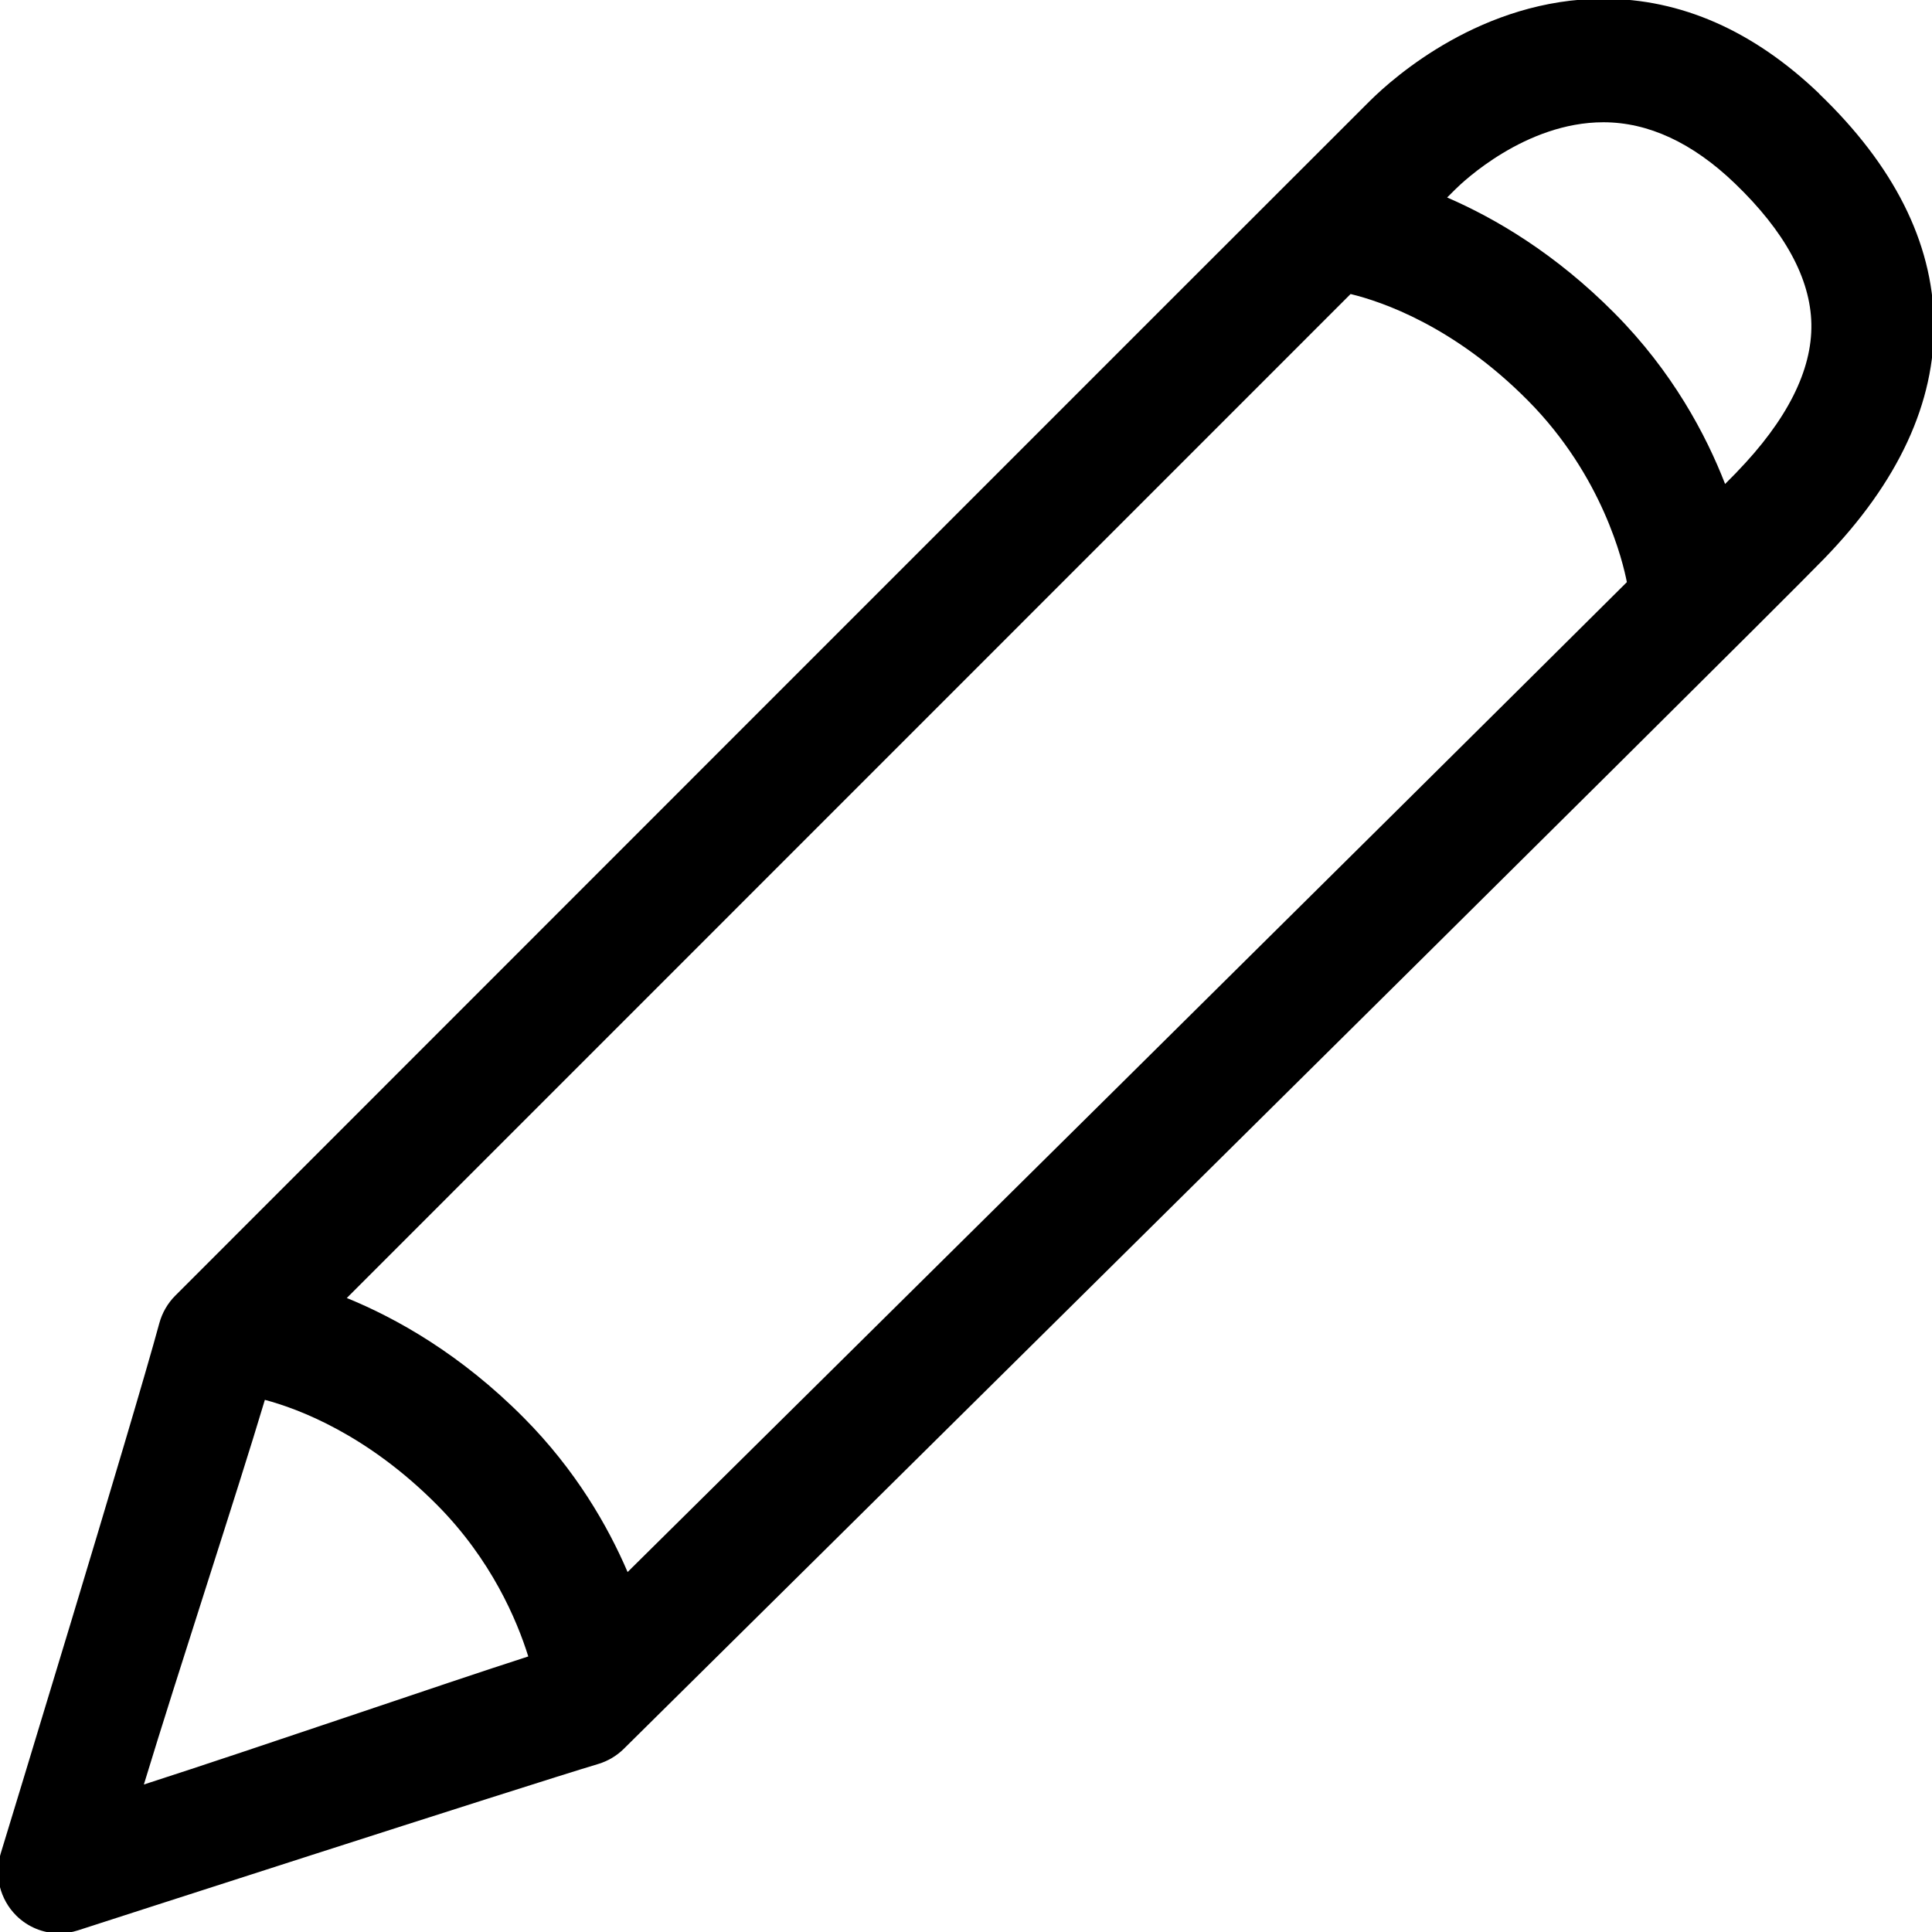
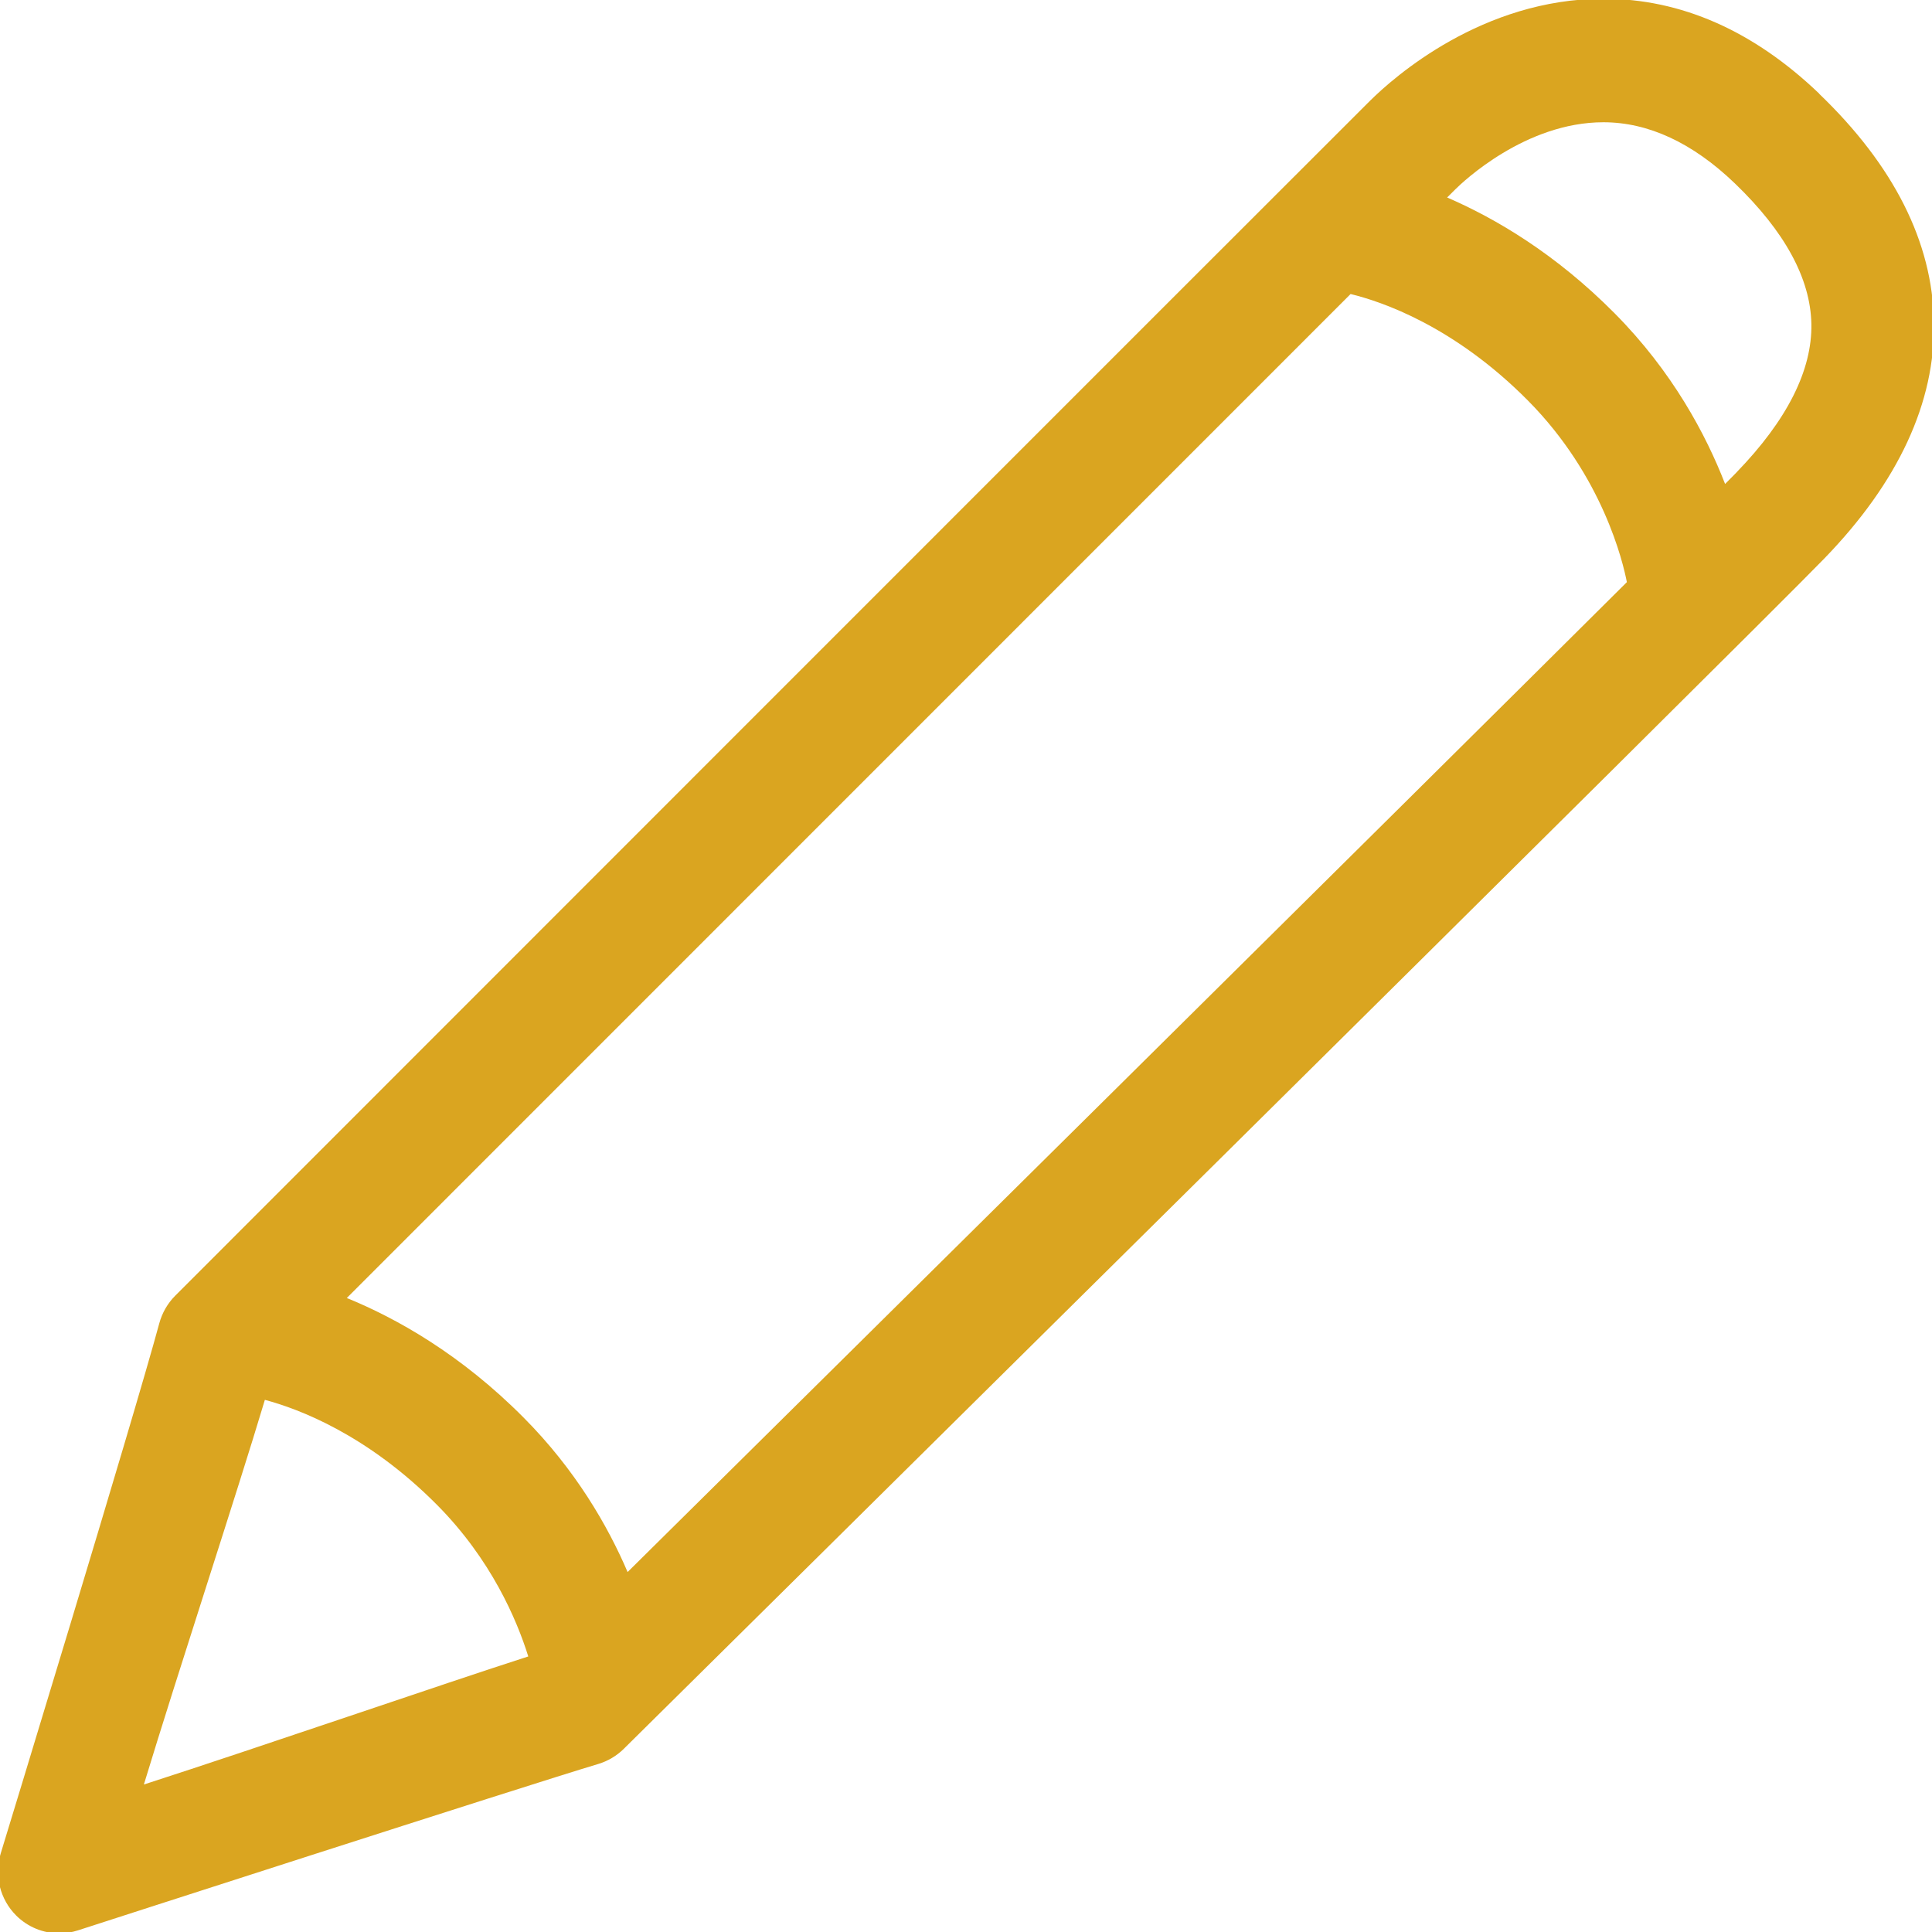
- <svg xmlns="http://www.w3.org/2000/svg" fill="#000000" width="800px" height="800px" viewBox="0 0 32 32" version="1.1">
+ <svg xmlns="http://www.w3.org/2000/svg" fill="#daa520" width="800px" height="800px" viewBox="0 0 32 32" version="1.1">
  <path d="M30.133 1.552c-1.090-1.044-2.291-1.573-3.574-1.573-2.006 0-3.47 1.296-3.87 1.693-0.564 0.558-19.786 19.788-19.786 19.788-0.126 0.126-0.217 0.284-0.264 0.456-0.433 1.602-2.605 8.71-2.627 8.782-0.112 0.364-0.012 0.761 0.256 1.029 0.193 0.192 0.45 0.295 0.713 0.295 0.104 0 0.208-0.016 0.31-0.049 0.073-0.024 7.41-2.395 8.618-2.756 0.159-0.048 0.305-0.134 0.423-0.251 0.763-0.754 18.691-18.483 19.881-19.712 1.231-1.268 1.843-2.59 1.819-3.925-0.025-1.319-0.664-2.589-1.901-3.776zM22.37 4.87c0.509 0.123 1.711 0.527 2.938 1.765 1.24 1.251 1.575 2.681 1.638 3.007-3.932 3.912-12.983 12.867-16.551 16.396-0.329-0.767-0.862-1.692-1.719-2.555-1.046-1.054-2.111-1.649-2.932-1.984 3.531-3.532 12.753-12.757 16.625-16.628zM4.387 23.186c0.55 0.146 1.691 0.57 2.854 1.742 0.896 0.904 1.319 1.9 1.509 2.508-1.39 0.447-4.434 1.497-6.367 2.121 0.573-1.886 1.541-4.822 2.004-6.371zM28.763 7.824c-0.041 0.042-0.109 0.11-0.19 0.192-0.316-0.814-0.87-1.86-1.831-2.828-0.981-0.989-1.976-1.572-2.773-1.917 0.068-0.067 0.12-0.12 0.141-0.14 0.114-0.113 1.153-1.106 2.447-1.106 0.745 0 1.477 0.34 2.175 1.010 0.828 0.795 1.256 1.579 1.27 2.331 0.014 0.768-0.404 1.595-1.24 2.458z" />
</svg>
